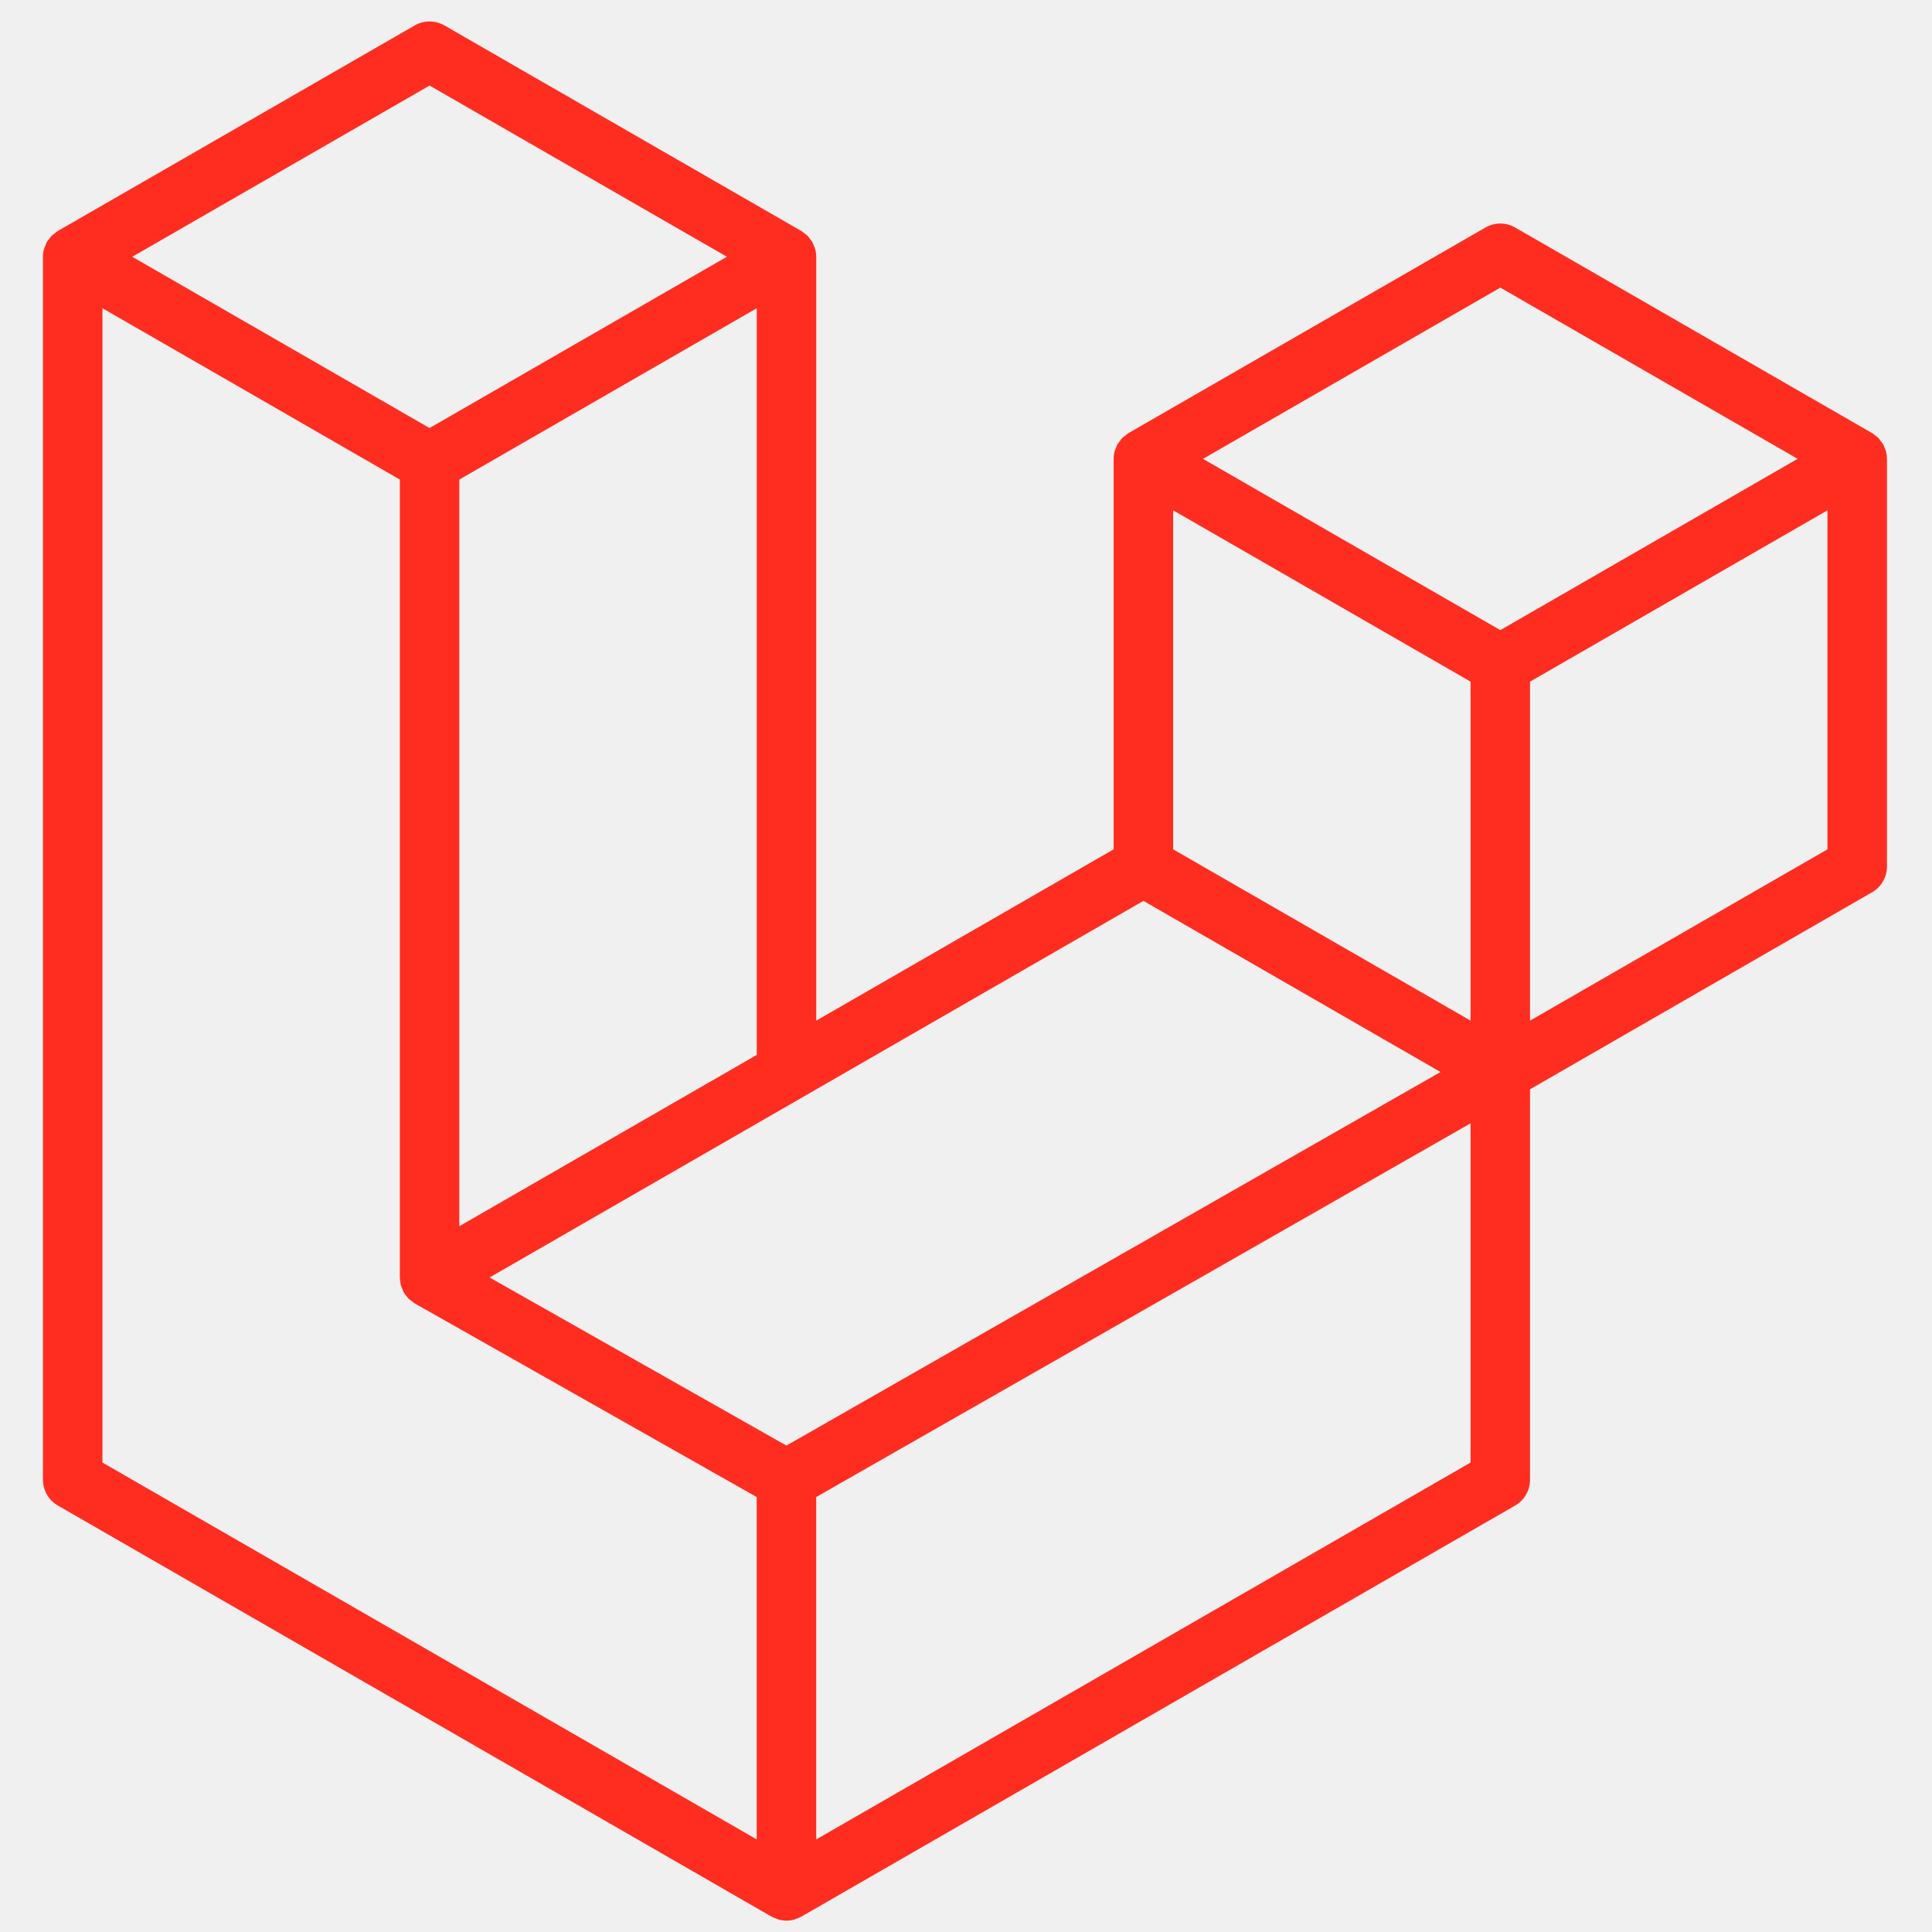
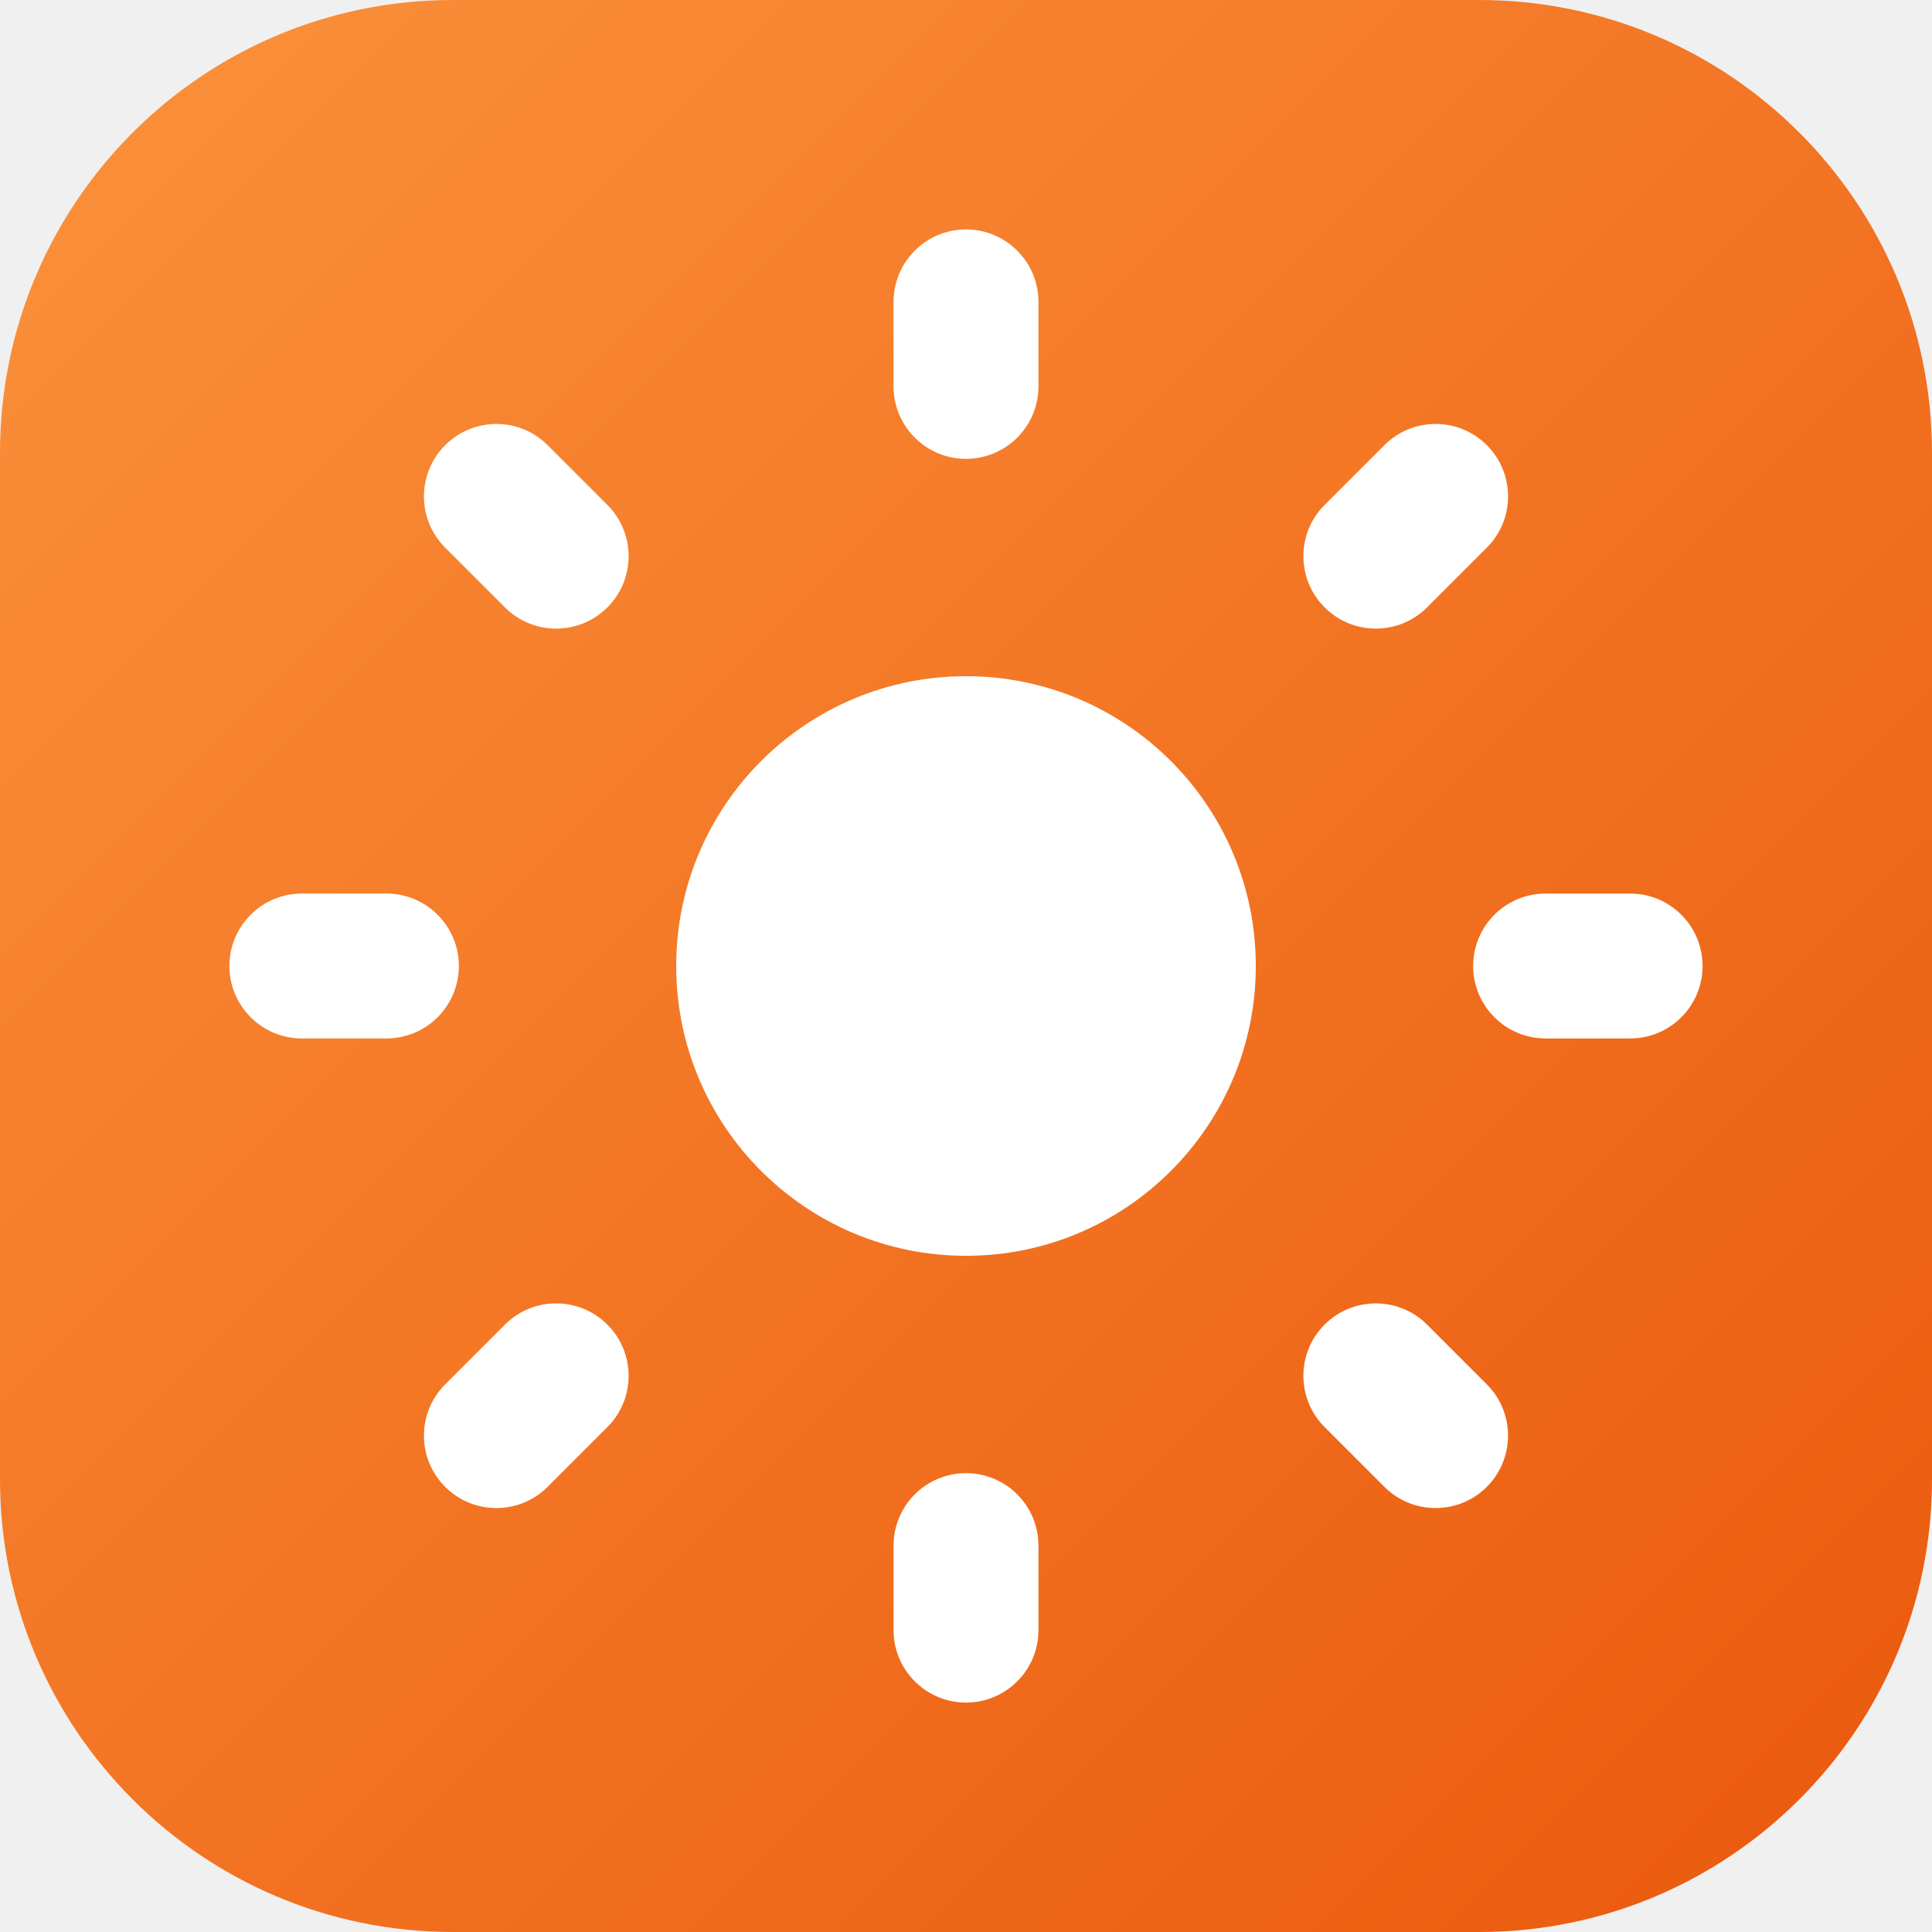
- <svg xmlns="http://www.w3.org/2000/svg" width="166" height="166" viewBox="0 0 166 166" fill="none">
-   <path fill-rule="evenodd" clip-rule="evenodd" d="M162.041 38.759C162.099 38.977 162.129 39.201 162.13 39.426V74.452C162.13 74.902 162.011 75.344 161.786 75.733C161.561 76.122 161.237 76.444 160.847 76.668L131.462 93.594V127.141C131.462 128.054 130.977 128.897 130.186 129.357L68.847 164.683C68.707 164.763 68.554 164.814 68.401 164.868C68.343 164.887 68.289 164.922 68.228 164.938C67.8 165.051 67.349 165.051 66.92 164.938C66.85 164.919 66.786 164.881 66.719 164.855C66.579 164.804 66.432 164.76 66.298 164.683L4.972 129.357C4.583 129.133 4.259 128.81 4.034 128.421C3.808 128.032 3.69 127.591 3.689 127.141L3.689 22.063C3.689 21.834 3.721 21.61 3.779 21.393C3.798 21.32 3.843 21.253 3.868 21.179C3.916 21.045 3.961 20.908 4.031 20.783C4.079 20.7 4.149 20.633 4.206 20.557C4.28 20.454 4.347 20.349 4.433 20.26C4.506 20.186 4.602 20.132 4.685 20.068C4.778 19.992 4.861 19.909 4.966 19.848L35.633 2.185C36.022 1.961 36.462 1.844 36.91 1.844C37.358 1.844 37.798 1.961 38.186 2.185L68.851 19.848H68.857C68.959 19.912 69.045 19.992 69.138 20.065C69.221 20.129 69.313 20.186 69.387 20.257C69.476 20.349 69.54 20.454 69.616 20.557C69.671 20.633 69.744 20.7 69.789 20.783C69.862 20.911 69.904 21.045 69.955 21.179C69.98 21.253 70.025 21.32 70.044 21.396C70.103 21.614 70.133 21.838 70.133 22.063V87.694L95.686 72.974V39.423C95.686 39.2 95.718 38.973 95.775 38.759C95.798 38.683 95.839 38.615 95.865 38.542C95.916 38.408 95.96 38.271 96.031 38.146C96.079 38.063 96.149 37.996 96.203 37.92C96.279 37.818 96.343 37.712 96.433 37.623C96.506 37.549 96.599 37.495 96.681 37.431C96.777 37.355 96.86 37.272 96.962 37.211L127.633 19.548C128.021 19.324 128.461 19.206 128.91 19.206C129.358 19.206 129.798 19.324 130.186 19.548L160.85 37.211C160.959 37.275 161.042 37.355 161.137 37.428C161.217 37.492 161.31 37.549 161.383 37.62C161.473 37.712 161.536 37.818 161.613 37.92C161.67 37.996 161.741 38.063 161.785 38.146C161.859 38.271 161.9 38.408 161.951 38.542C161.98 38.615 162.021 38.683 162.041 38.759ZM157.018 72.974V43.848L146.287 50.028L131.462 58.568V87.694L157.021 72.974H157.018ZM126.354 125.663V96.518L111.771 104.85L70.13 128.626V158.046L126.354 125.663ZM8.801 26.485V125.663L65.018 158.043V128.629L35.649 112L35.64 111.994L35.627 111.988C35.528 111.93 35.445 111.847 35.353 111.777C35.273 111.713 35.18 111.662 35.11 111.592L35.104 111.582C35.021 111.502 34.963 111.403 34.893 111.314C34.829 111.228 34.753 111.154 34.702 111.065L34.699 111.055C34.641 110.96 34.606 110.845 34.565 110.736C34.523 110.64 34.469 110.551 34.443 110.449C34.411 110.328 34.405 110.197 34.392 110.072C34.379 109.976 34.354 109.881 34.354 109.785V109.778V41.205L19.532 32.662L8.801 26.485ZM36.913 7.35L11.364 22.063L36.907 36.777L62.453 22.06L36.907 7.35H36.913ZM50.2 99.174L65.022 90.637V26.485L54.291 32.665L39.466 41.205V105.357L50.2 99.174ZM128.91 24.713L103.363 39.426L128.91 54.14L154.453 39.423L128.91 24.713ZM126.354 58.568L111.529 50.028L100.798 43.848V72.974L115.619 81.511L126.354 87.694V58.568ZM67.571 124.205L105.042 102.803L123.772 92.109L98.245 77.405L68.854 94.334L42.066 109.762L67.571 124.205Z" fill="#FF2D20" />
+ <svg xmlns="http://www.w3.org/2000/svg" viewBox="0 0 32 32">
+   <defs>
+     <linearGradient id="lux-sun-grad" x1="0%" y1="0%" x2="100%" y2="100%">
+       <stop offset="0%" stop-color="#FB923C" />
+       <stop offset="100%" stop-color="#EA580C" />
+     </linearGradient>
+   </defs>
+   <rect width="32" height="32" rx="7.5" fill="url(#lux-sun-grad)" />
+   <circle cx="16" cy="16" r="4.8" fill="#FFFFFF" />
+   <g fill="#FFFFFF">
+     <rect x="14.8" y="3.8" width="2.4" height="3.8" rx="1.2" />
+     <rect x="14.8" y="3.8" width="2.4" height="3.8" rx="1.2" transform="rotate(45 16 16)" />
+     <rect x="14.8" y="3.8" width="2.4" height="3.8" rx="1.2" transform="rotate(90 16 16)" />
+     <rect x="14.8" y="3.8" width="2.4" height="3.8" rx="1.2" transform="rotate(135 16 16)" />
+     <rect x="14.8" y="3.8" width="2.4" height="3.8" rx="1.2" transform="rotate(180 16 16)" />
+     <rect x="14.8" y="3.8" width="2.4" height="3.8" rx="1.2" transform="rotate(225 16 16)" />
+     <rect x="14.8" y="3.8" width="2.4" height="3.8" rx="1.2" transform="rotate(270 16 16)" />
+     <rect x="14.8" y="3.8" width="2.4" height="3.8" rx="1.2" transform="rotate(315 16 16)" />
+   </g>
</svg>
